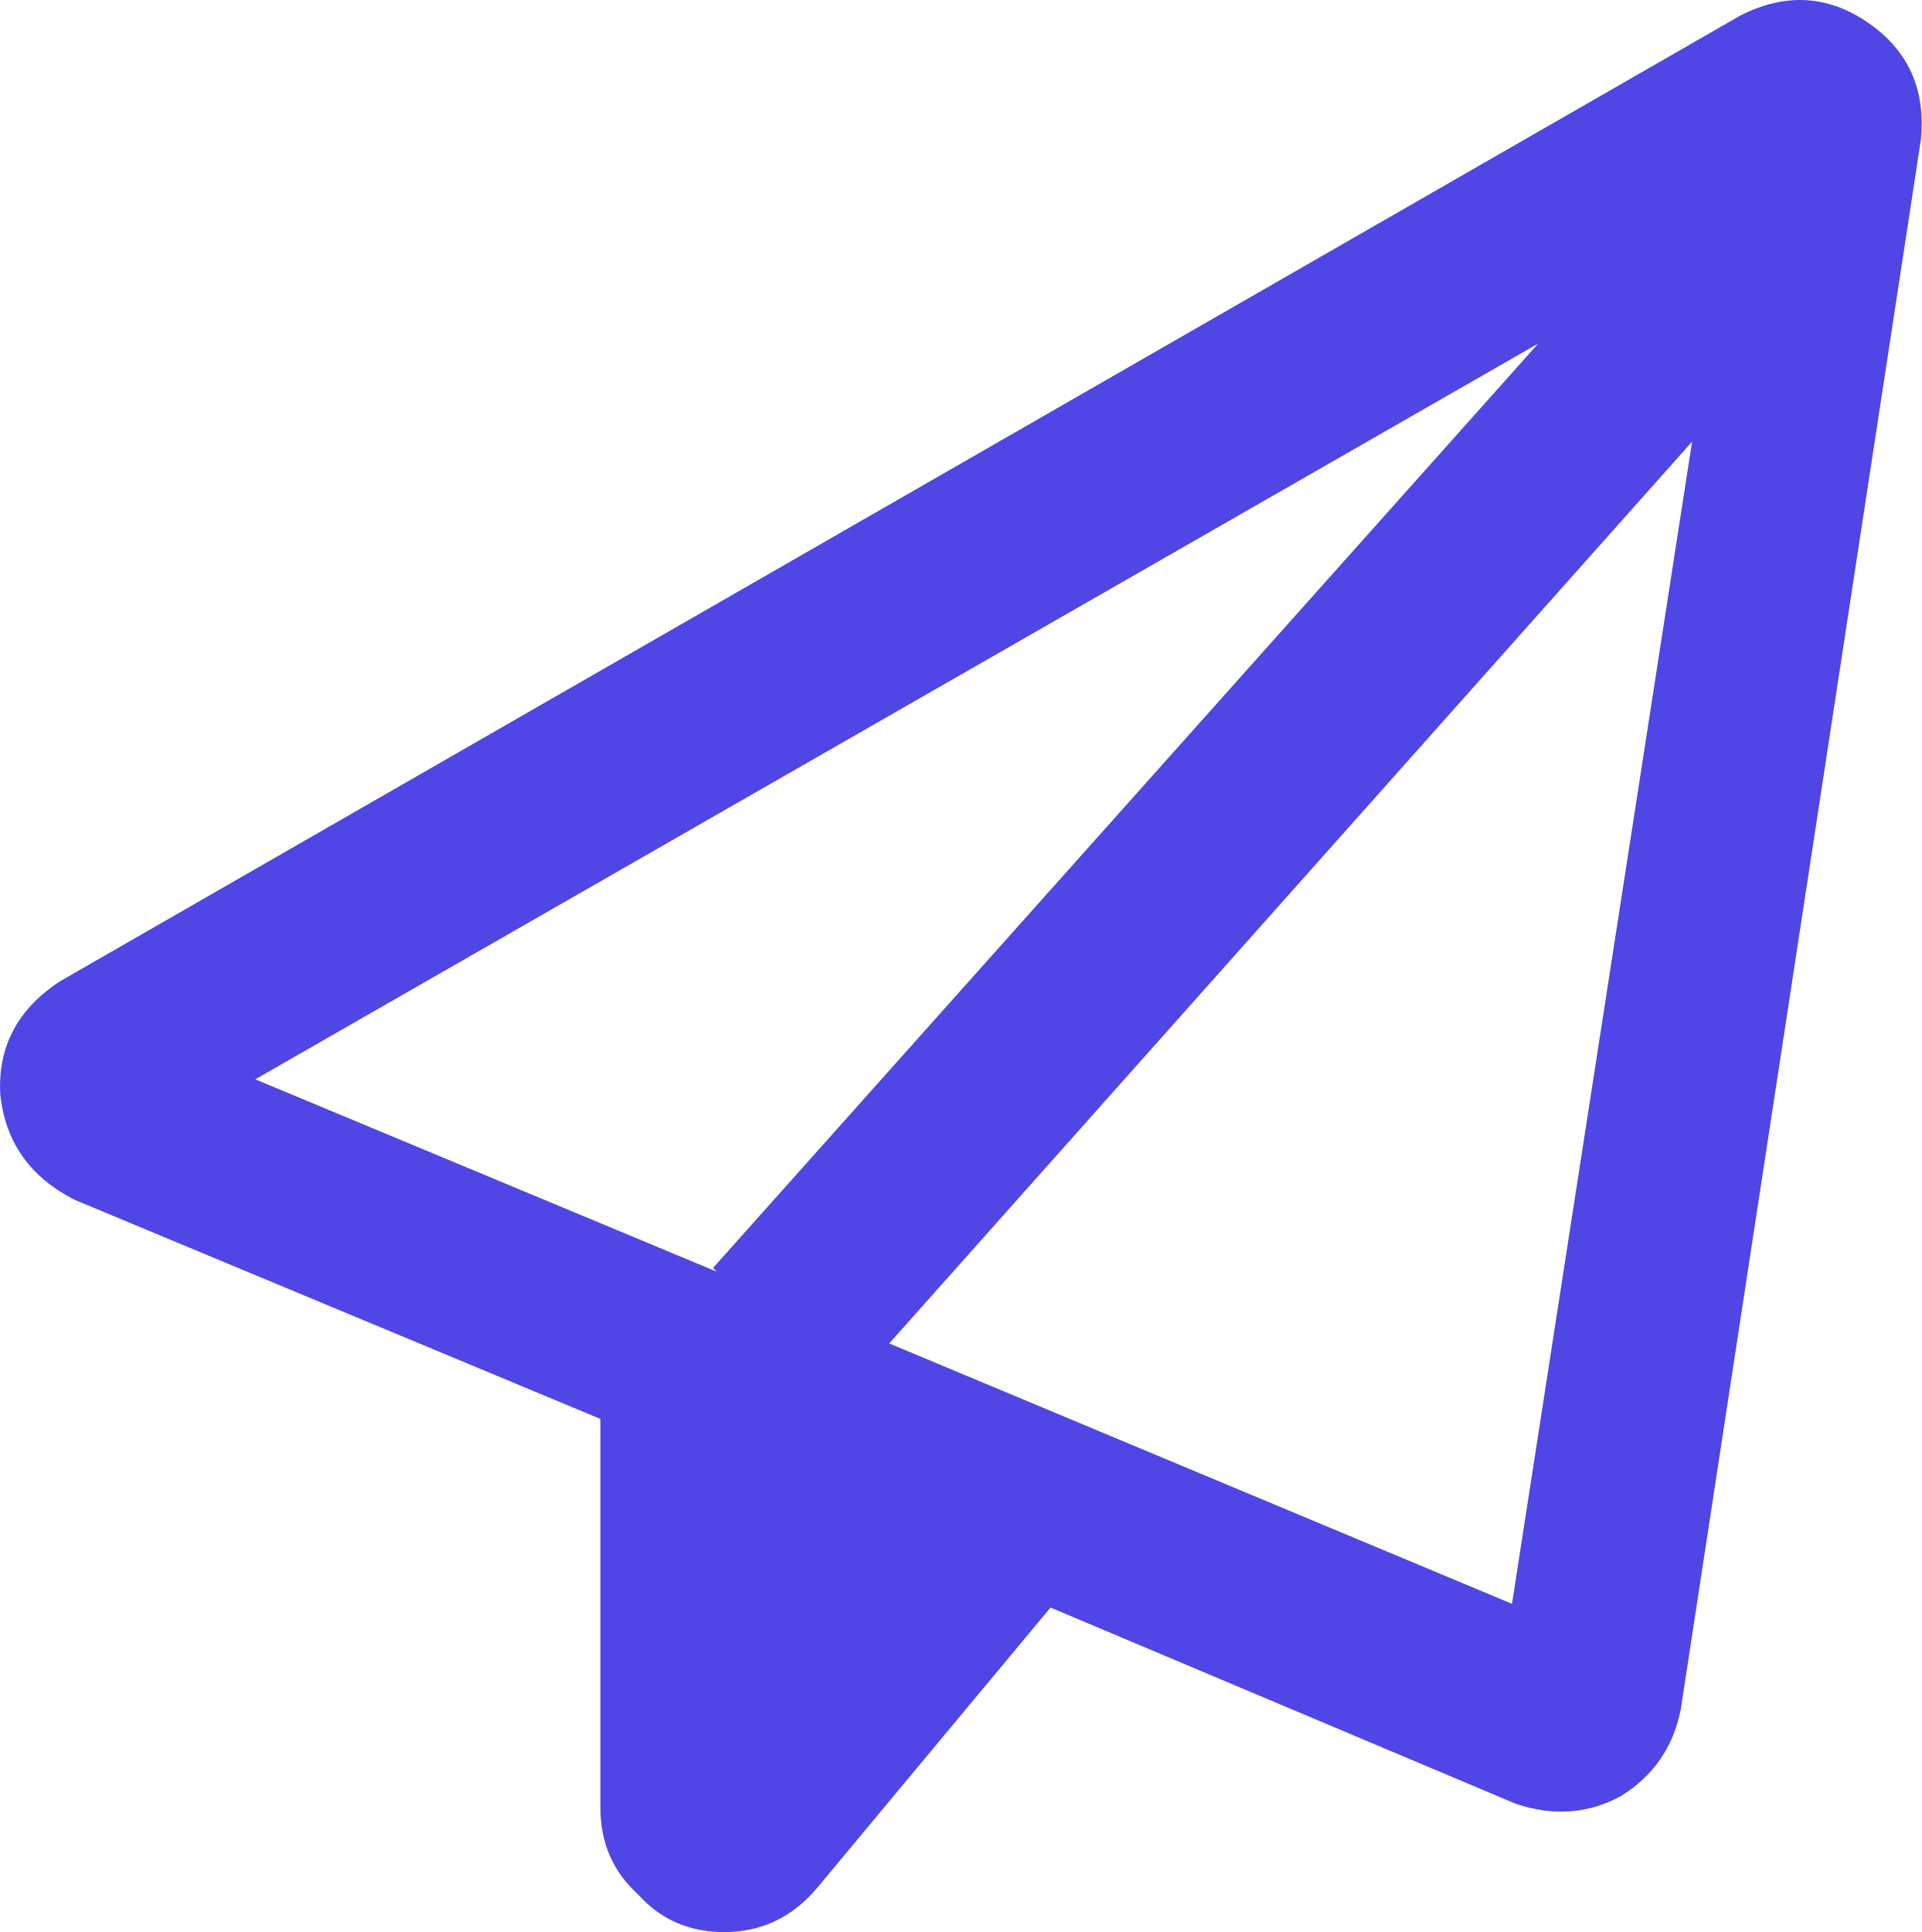
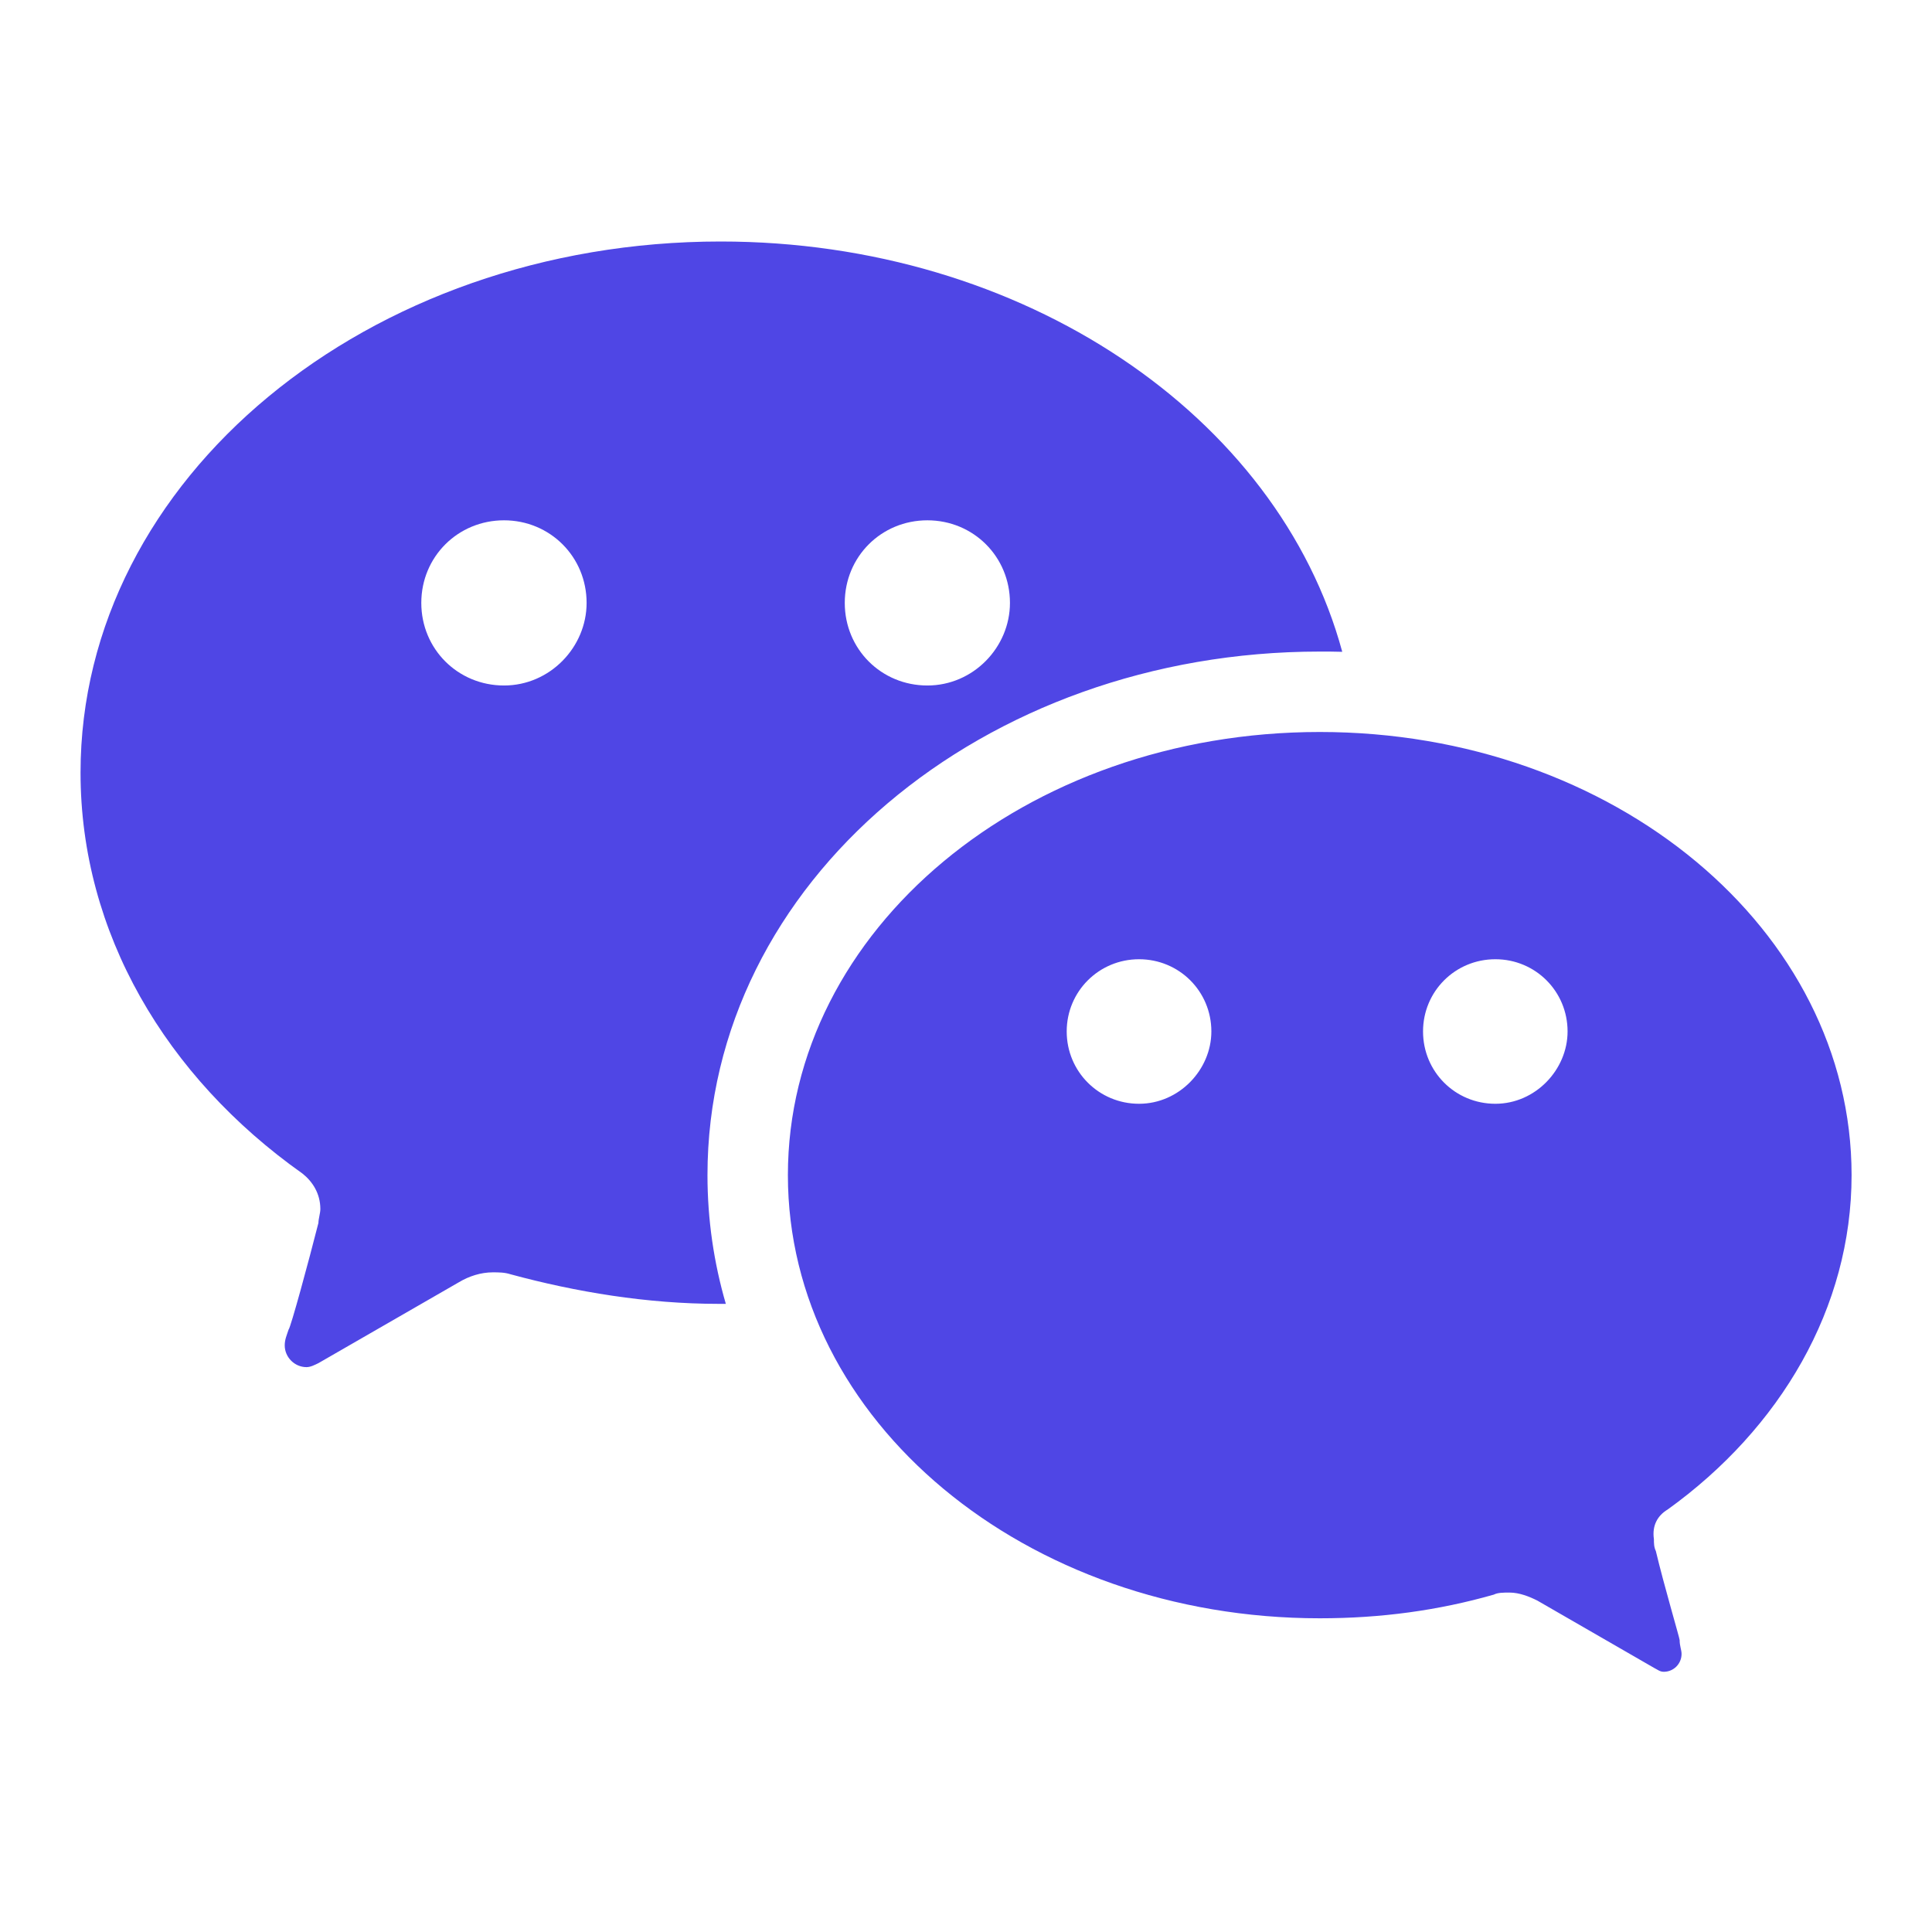
- <svg xmlns="http://www.w3.org/2000/svg" fill="none" version="1.1" width="13.926" height="14.001" viewBox="0 0 13.926 14.001">
-   <g transform="matrix(1,0,0,-1,0,28.00274)">
-     <path d="M0.436,20.892Q-0.026,20.591,0.002,20.072Q0.056,19.552,0.545,19.306L4.351,17.72L4.351,14.904Q4.351,14.521,4.623,14.275Q4.868,14.001,5.248,14.001Q5.656,14.001,5.928,14.329L7.613,16.353L10.984,14.931Q11.392,14.794,11.745,14.986Q12.099,15.204,12.18,15.615L13.92,26.99Q13.974,27.537,13.539,27.837Q13.104,28.138,12.615,27.892L0.436,20.892ZM1.85,20.181L11.147,25.513L1.85,20.181L11.147,25.513L5.167,18.814L5.194,18.787L1.85,20.181ZM10.957,16.38L6.444,18.267L10.957,16.38L6.444,18.267L12.262,24.802L10.957,16.38Z" fill="#4F46E5" fill-opacity="1" style="mix-blend-mode:passthrough" />
+ <svg xmlns="http://www.w3.org/2000/svg" fill="none" version="1.1" width="16" height="16" viewBox="0 0 16 16">
+   <defs>
+     <clipPath id="master_svg0_204_2510">
+       <rect x="0" y="0" width="16" height="16" rx="0" />
+     </clipPath>
+   </defs>
+   <g clip-path="url(#master_svg0_204_2510)">
+     <g>
+       <path d="M12.384,9.141C12.716,9.141,12.982,8.858,12.982,8.542C12.982,8.21,12.716,7.944,12.384,7.944C12.051,7.944,11.785,8.21,11.785,8.542C11.785,8.875,12.051,9.141,12.384,9.141ZM9.433,9.141C9.766,9.141,10.032,8.858,10.032,8.542C10.032,8.21,9.766,7.944,9.433,7.944C9.101,7.944,8.834,8.21,8.834,8.542C8.834,8.875,9.101,9.141,9.433,9.141ZM13.811,12.501C13.729,12.55,13.68,12.632,13.697,12.747C13.697,12.78,13.697,12.812,13.713,12.845C13.779,13.124,13.91,13.566,13.91,13.582C13.91,13.632,13.926,13.664,13.926,13.697C13.926,13.779,13.86,13.845,13.779,13.845C13.746,13.845,13.729,13.828,13.697,13.812L12.731,13.255C12.665,13.222,12.583,13.189,12.501,13.189C12.452,13.189,12.403,13.189,12.371,13.206C11.912,13.337,11.437,13.402,10.93,13.402C8.49,13.402,6.525,11.764,6.525,9.732C6.525,7.701,8.49,6.062,10.93,6.062C13.369,6.062,15.334,7.701,15.334,9.732C15.334,10.83,14.745,11.829,13.811,12.501ZM11.116,5.398C11.054,5.396,10.992,5.396,10.93,5.396C8.147,5.396,5.859,7.302,5.859,9.732C5.859,10.101,5.912,10.458,6.011,10.798L5.951,10.798C5.361,10.798,4.77,10.7,4.228,10.553C4.179,10.537,4.13,10.537,4.081,10.537C3.982,10.537,3.884,10.569,3.802,10.618L2.637,11.289C2.604,11.305,2.571,11.322,2.538,11.322C2.44,11.322,2.358,11.24,2.358,11.142C2.358,11.093,2.374,11.06,2.39,11.011C2.407,10.995,2.554,10.455,2.637,10.128C2.637,10.095,2.653,10.046,2.653,10.013C2.653,9.883,2.587,9.784,2.505,9.719C1.373,8.918,0.667,7.724,0.667,6.399C0.667,3.962,3.047,2,5.968,2C8.477,2,10.587,3.446,11.116,5.398ZM7.68,5.677C8.062,5.677,8.364,5.359,8.364,4.993C8.364,4.611,8.062,4.309,7.68,4.309C7.298,4.309,6.996,4.611,6.996,4.993C6.996,5.375,7.298,5.677,7.68,5.677ZM4.174,5.677C4.555,5.677,4.858,5.359,4.858,4.993C4.858,4.611,4.555,4.309,4.174,4.309C3.792,4.309,3.489,4.611,3.489,4.993C3.489,5.375,3.792,5.677,4.174,5.677Z" fill="#4F46E5" fill-opacity="1" style="mix-blend-mode:passthrough" />
+     </g>
  </g>
</svg>
